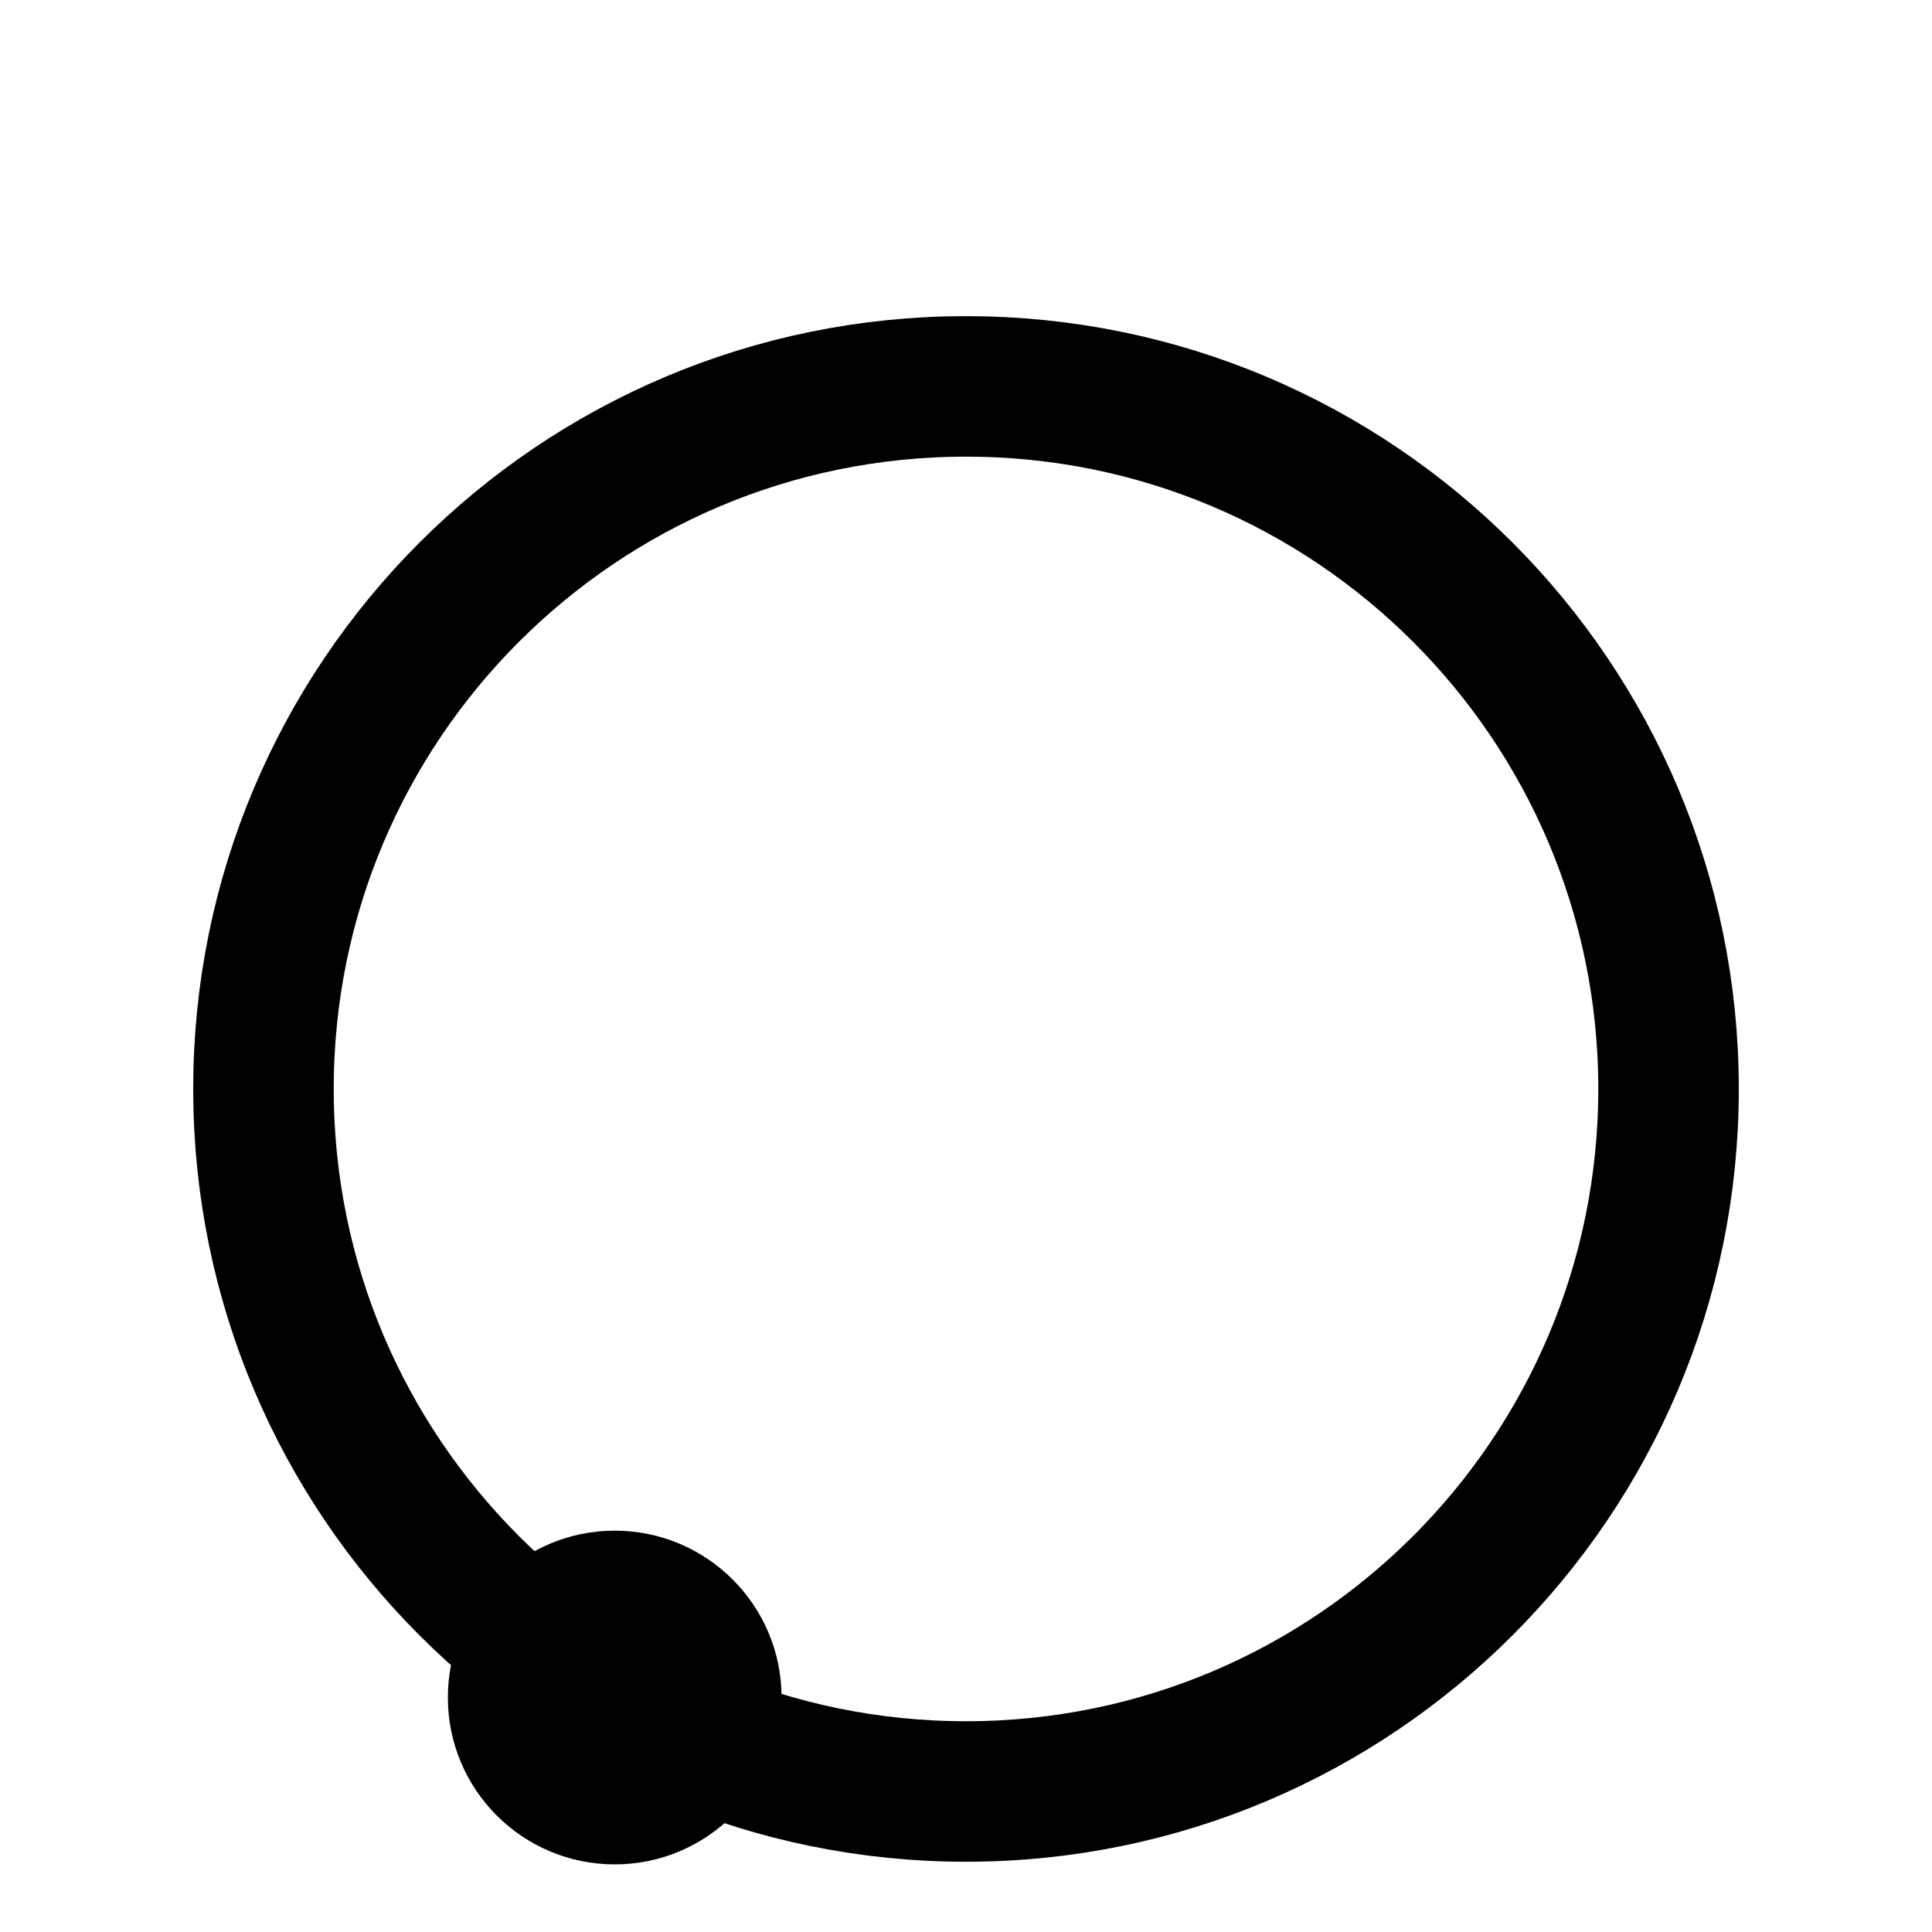
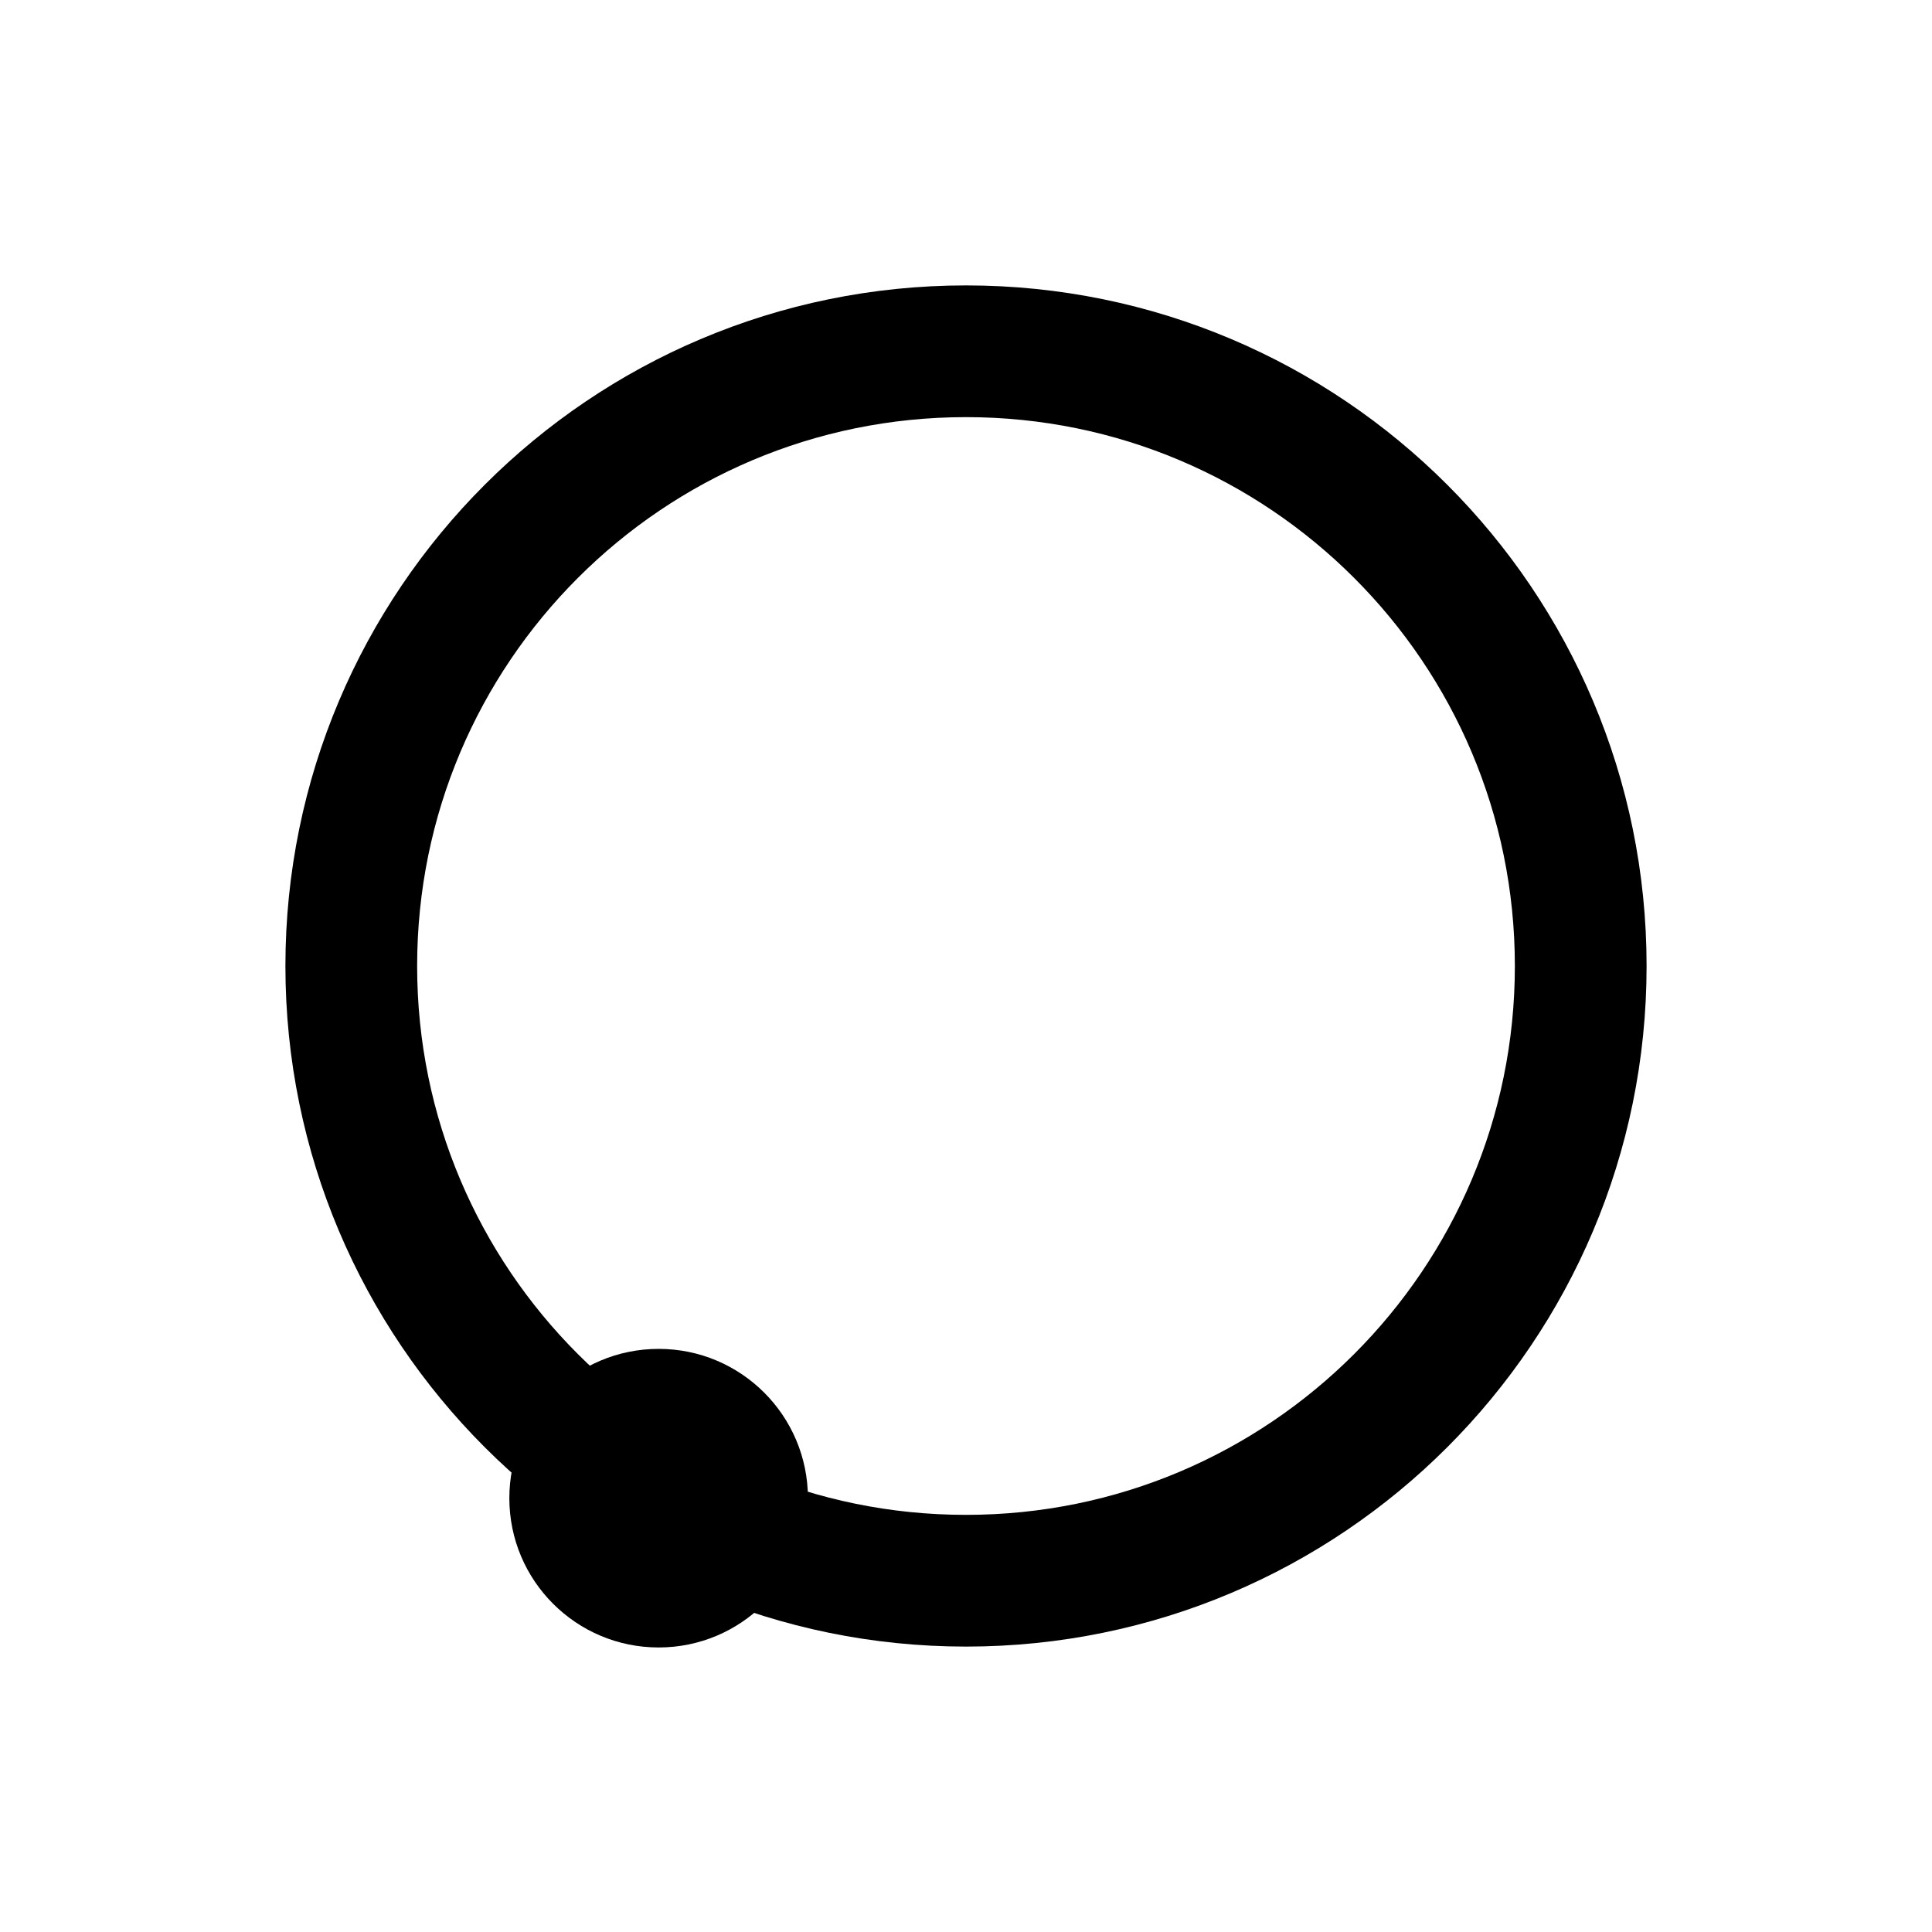
- <svg xmlns="http://www.w3.org/2000/svg" viewBox="0 -1.4 22 22" width="22" height="22">
+ <svg xmlns="http://www.w3.org/2000/svg" viewBox="0 0 22 22" width="22" height="22">
  <g fill="#000">
-     <circle cx="11" cy="11" r="8" fill="none" stroke="#000" stroke-width="1.6" />
-     <circle cx="7" cy="17.93" r="1.9" />
+     <circle cx="11" cy="11" r="7" fill="none" stroke="#000" stroke-width="1.5" />
+     <circle cx="7.5" cy="17.06" r="1.7" />
  </g>
</svg>
